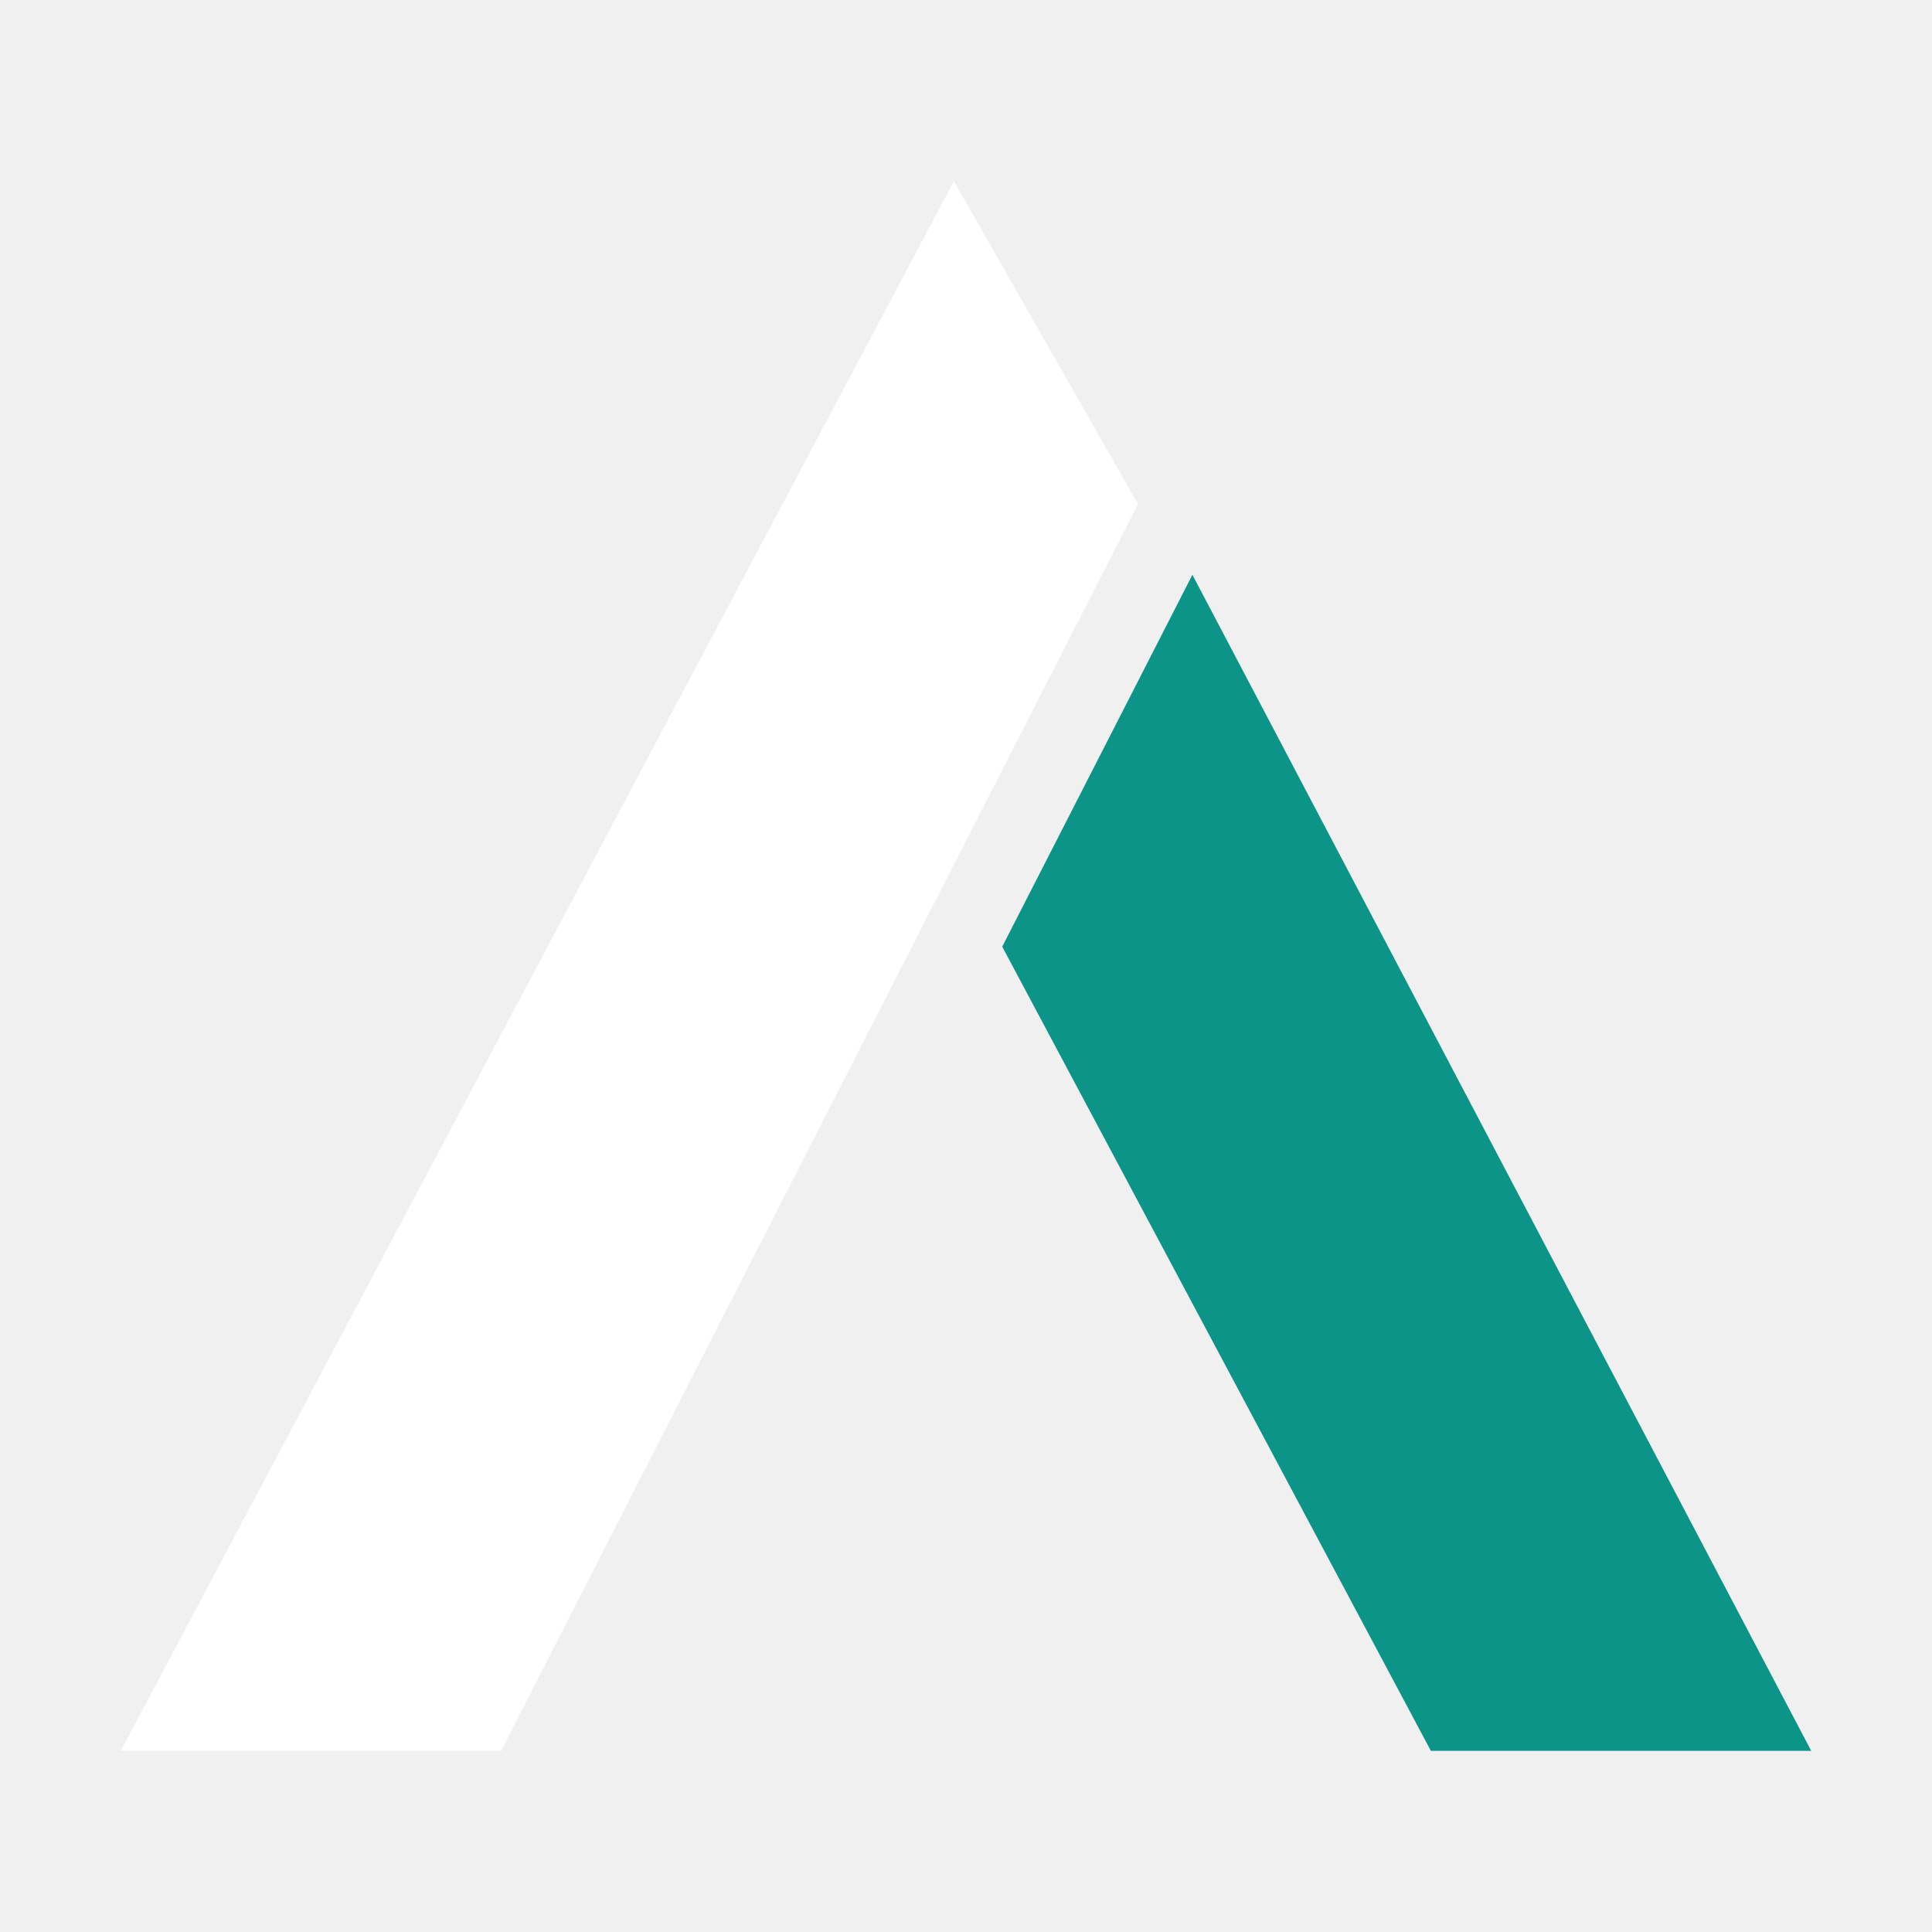
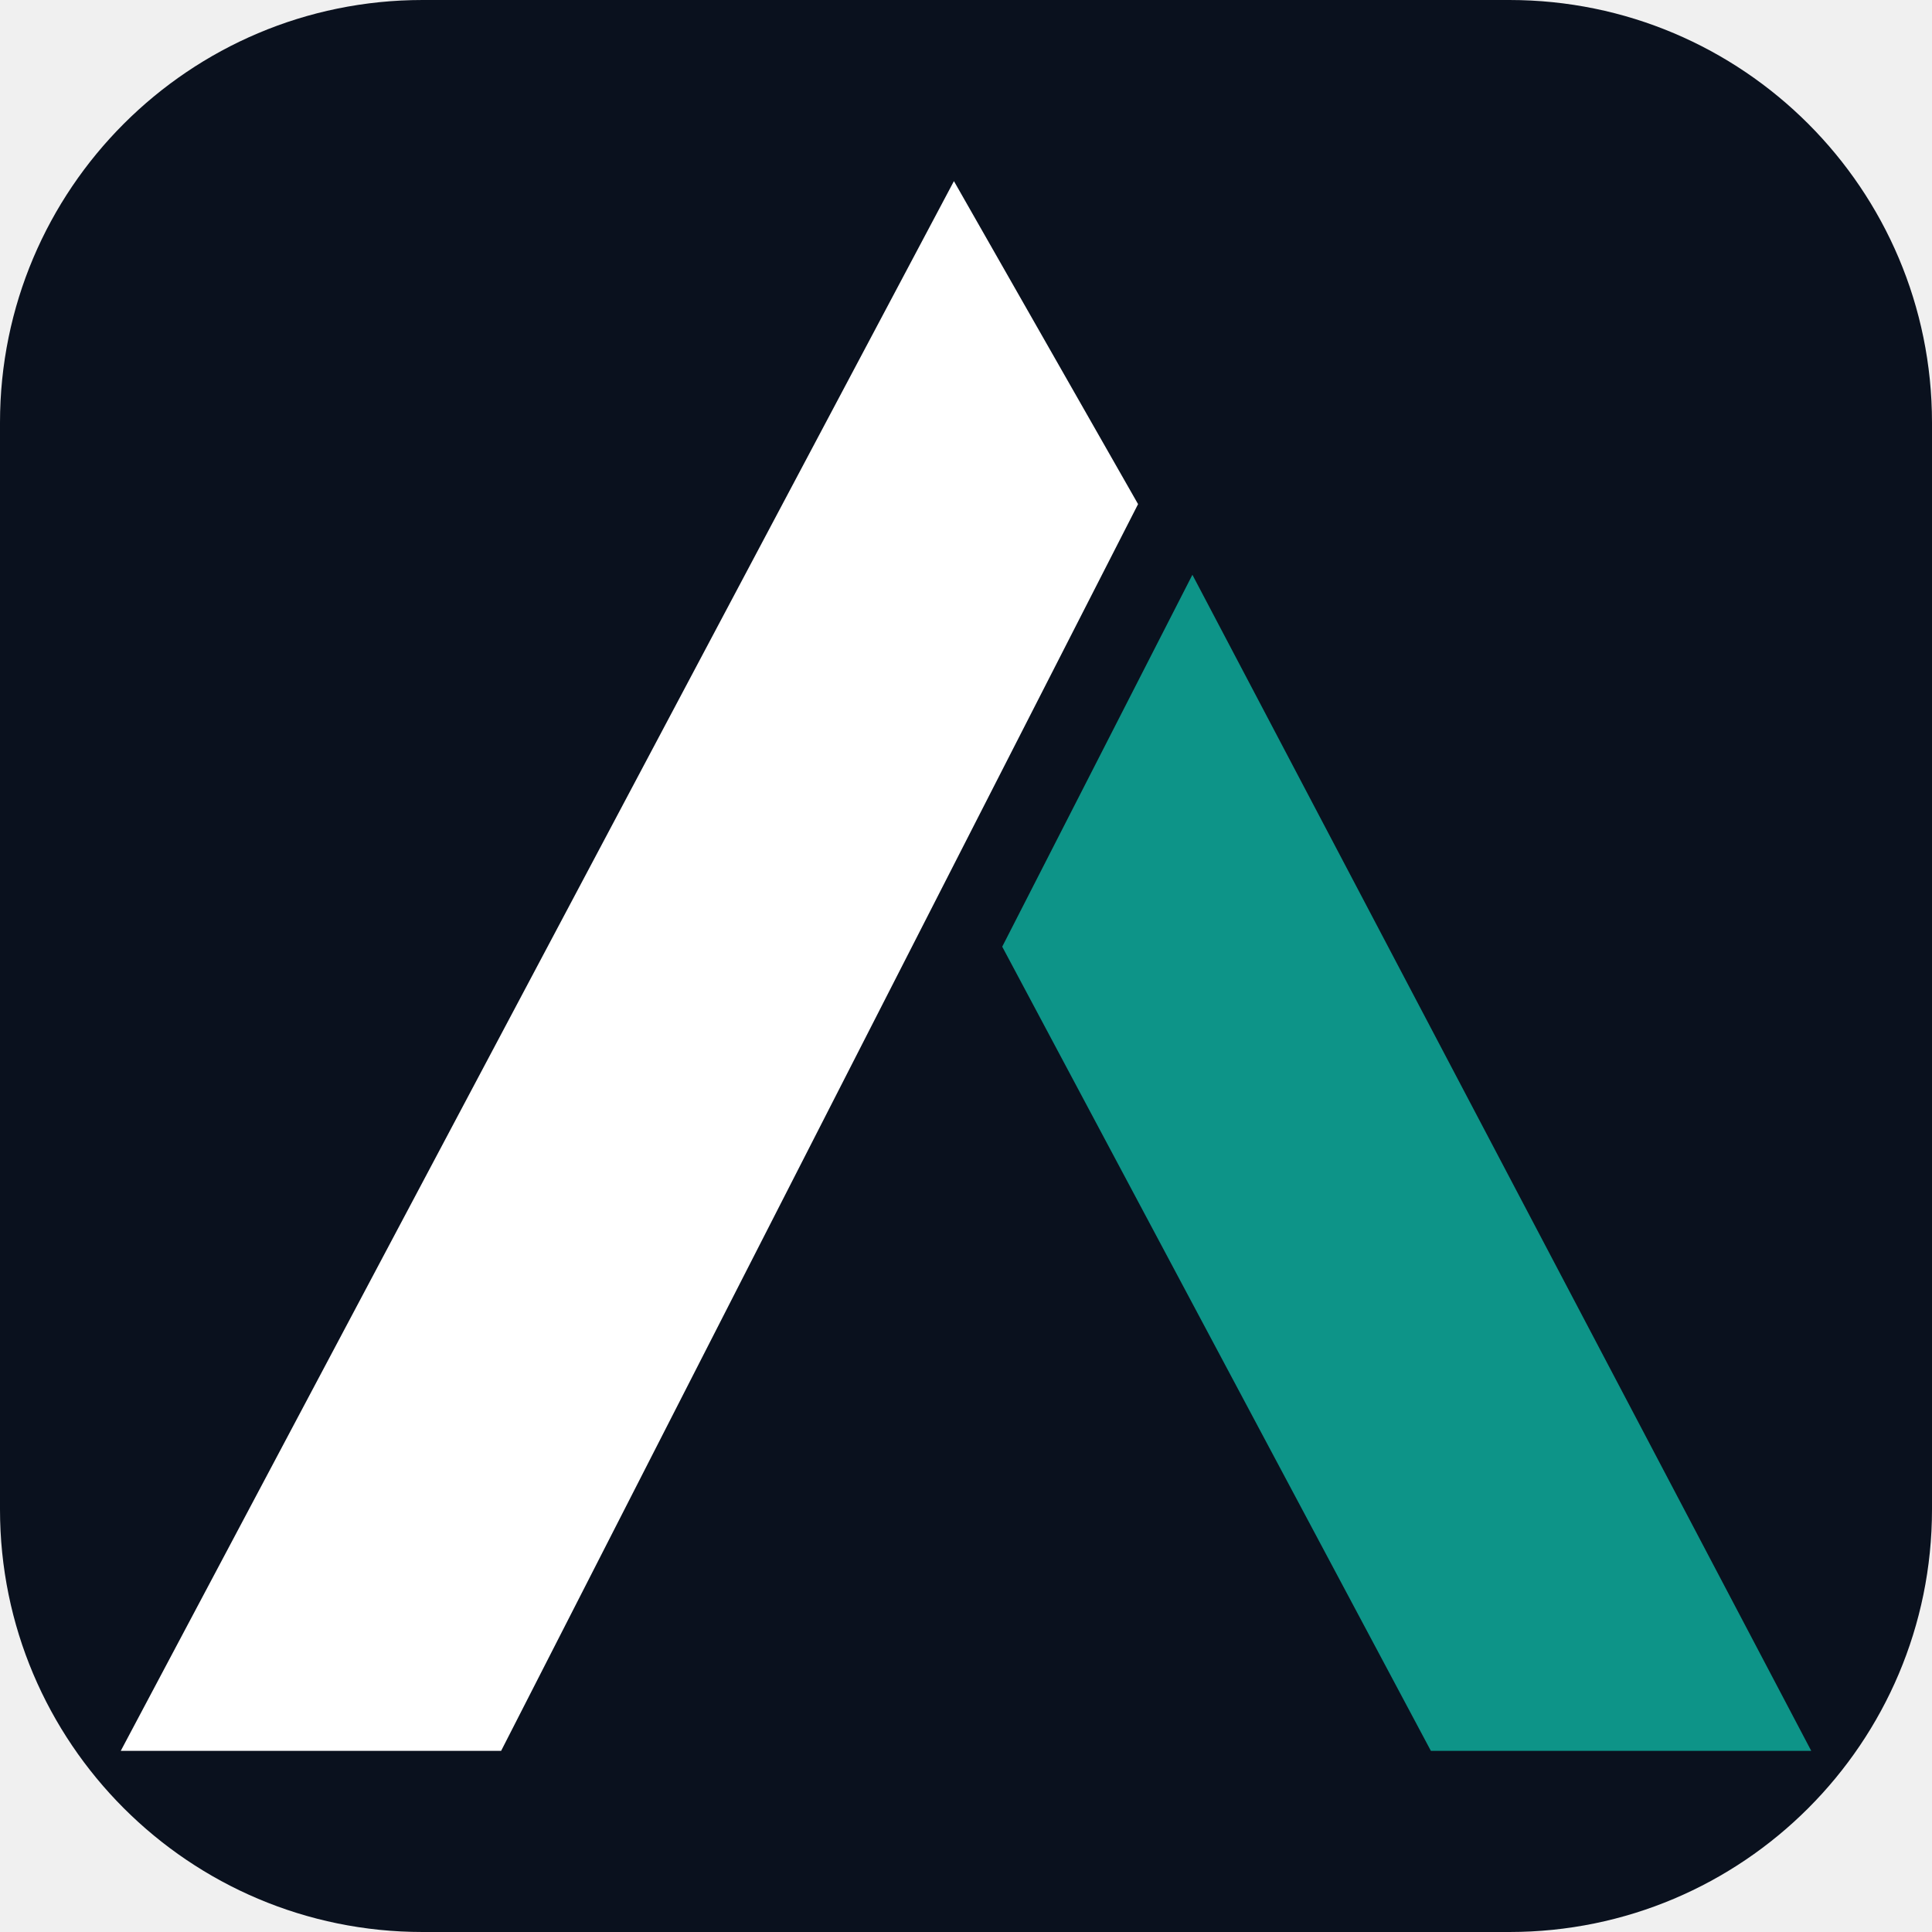
<svg xmlns="http://www.w3.org/2000/svg" viewBox="0 0 64 64">
+   <rect width="64" height="64" rx="14" fill="#0A111E" />
  <polygon points="31.6,6 37.7,16.7 16.6,58 4,58" fill="#FFFFFF" />
  <polygon points="39.5,19.04 60,58 47.4,58 33.2,31.36" fill="#0D9488" />
</svg>
